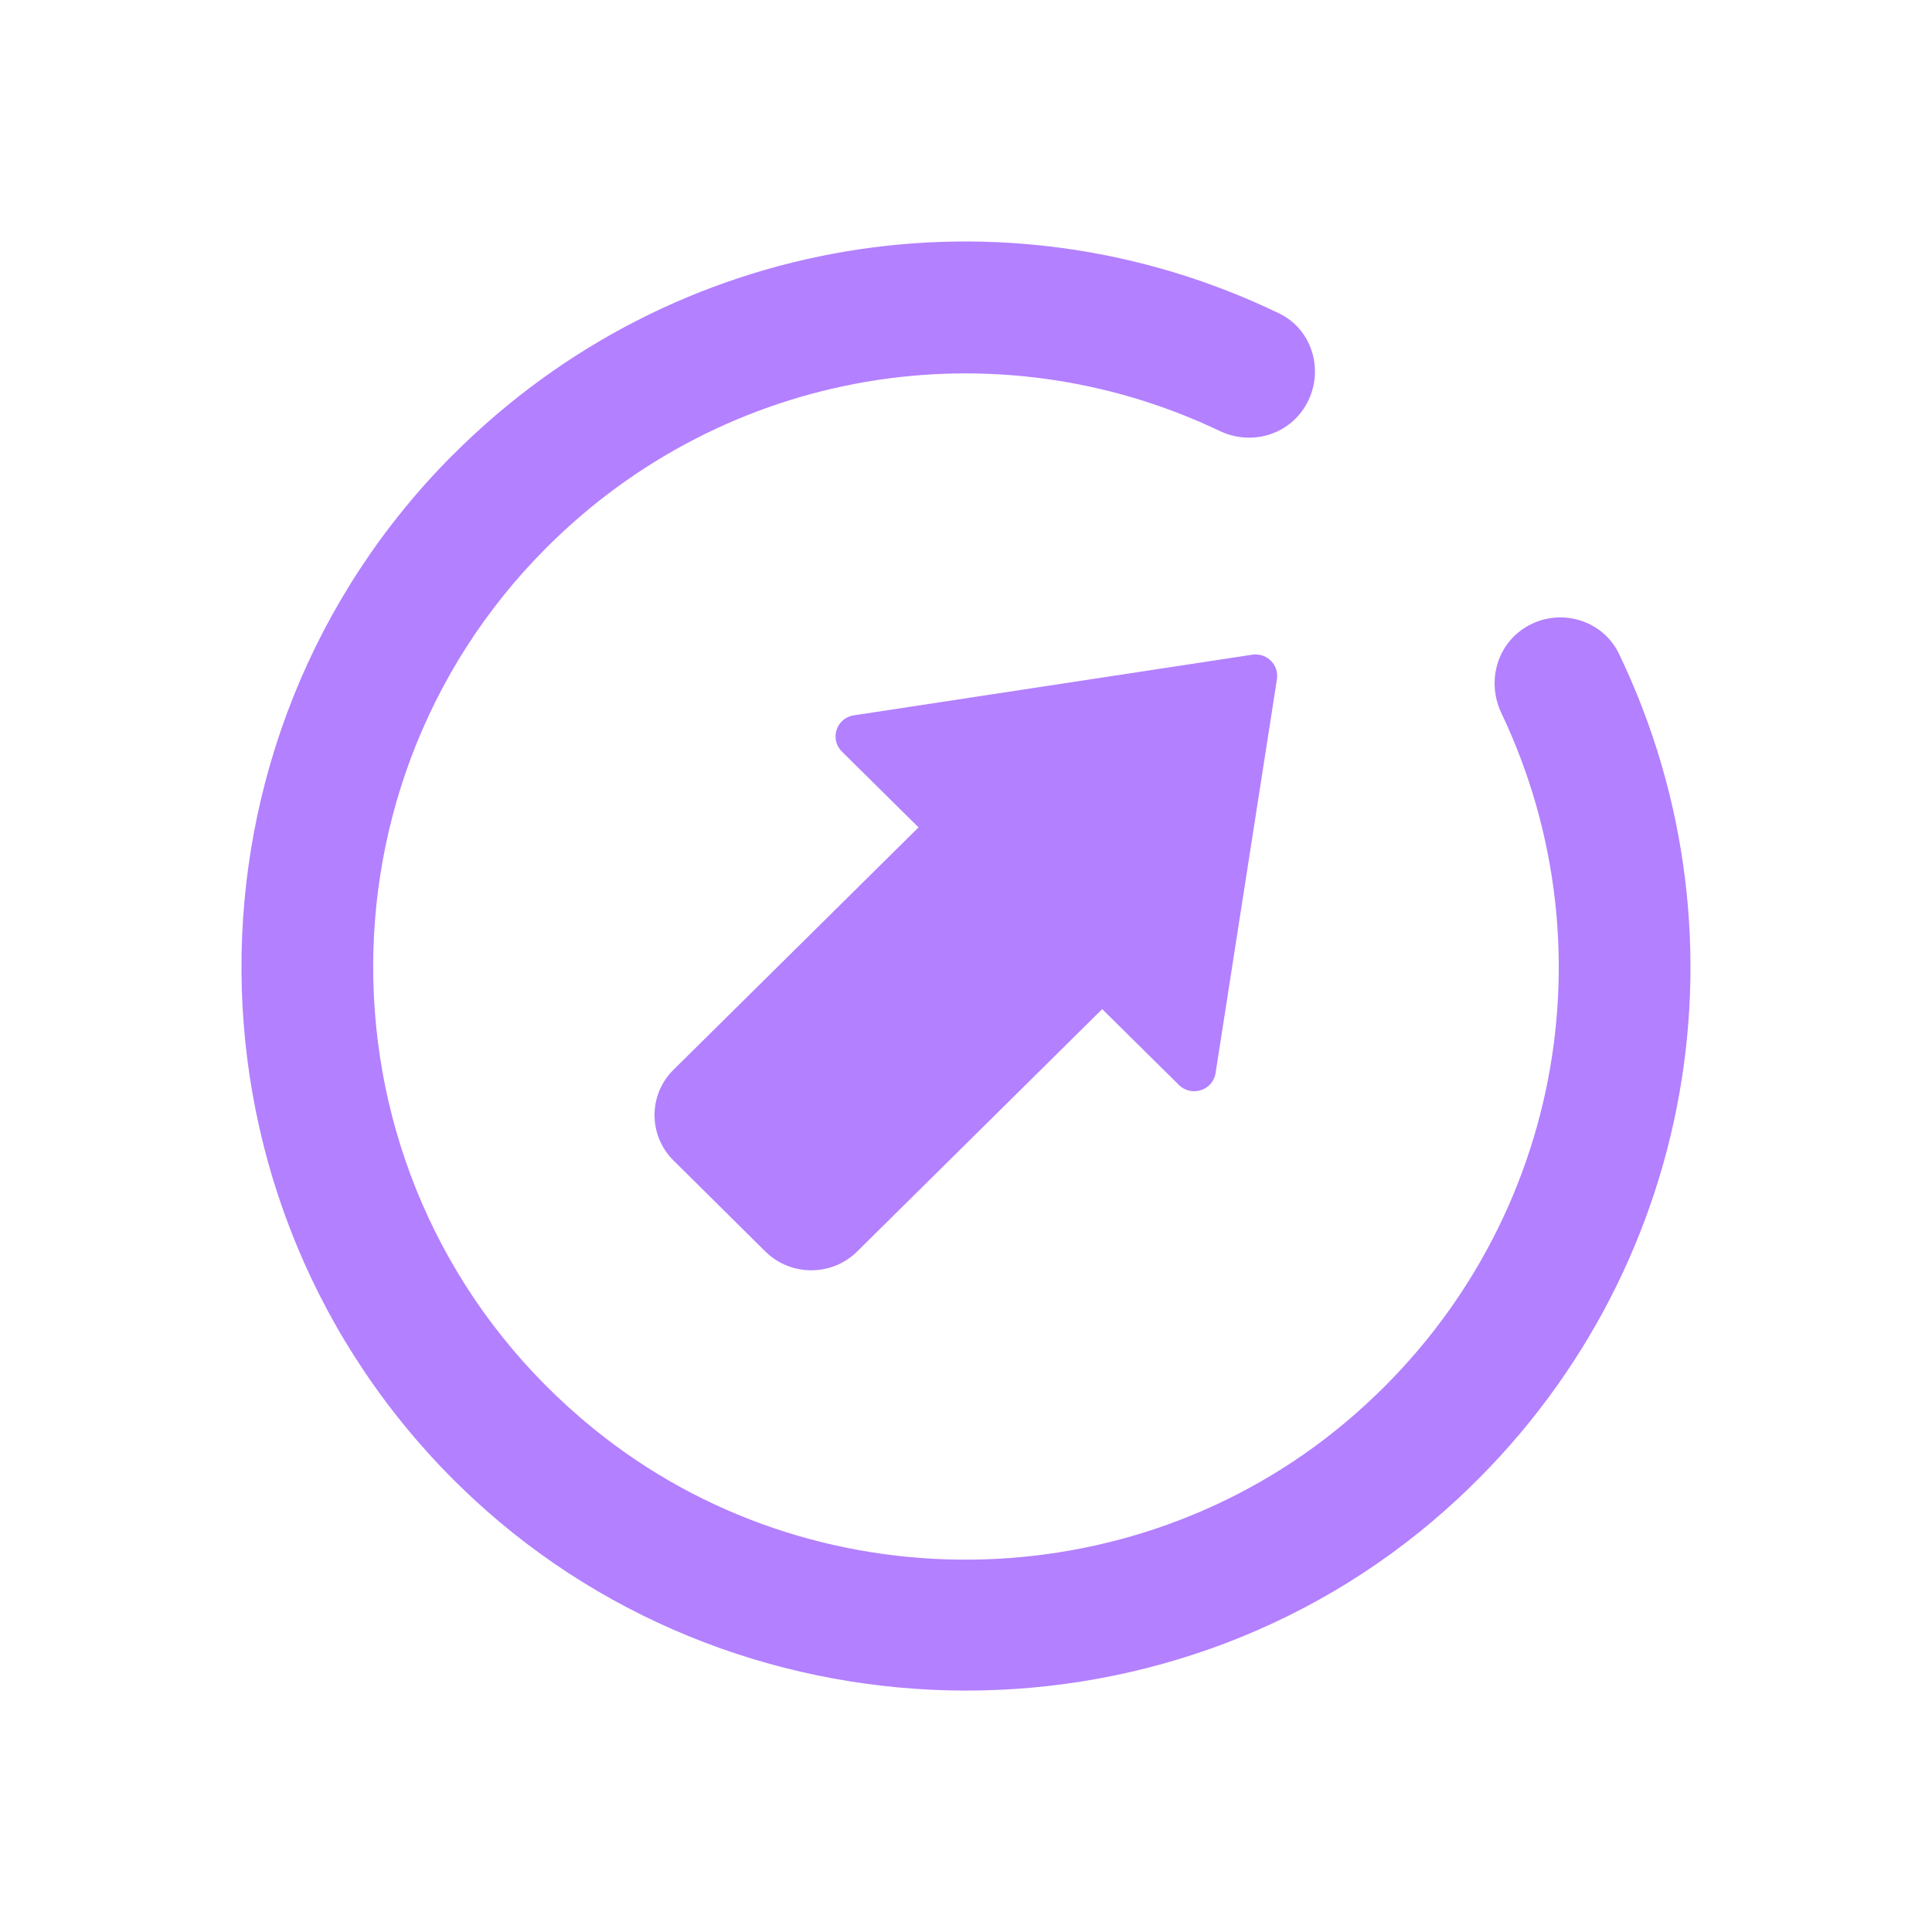
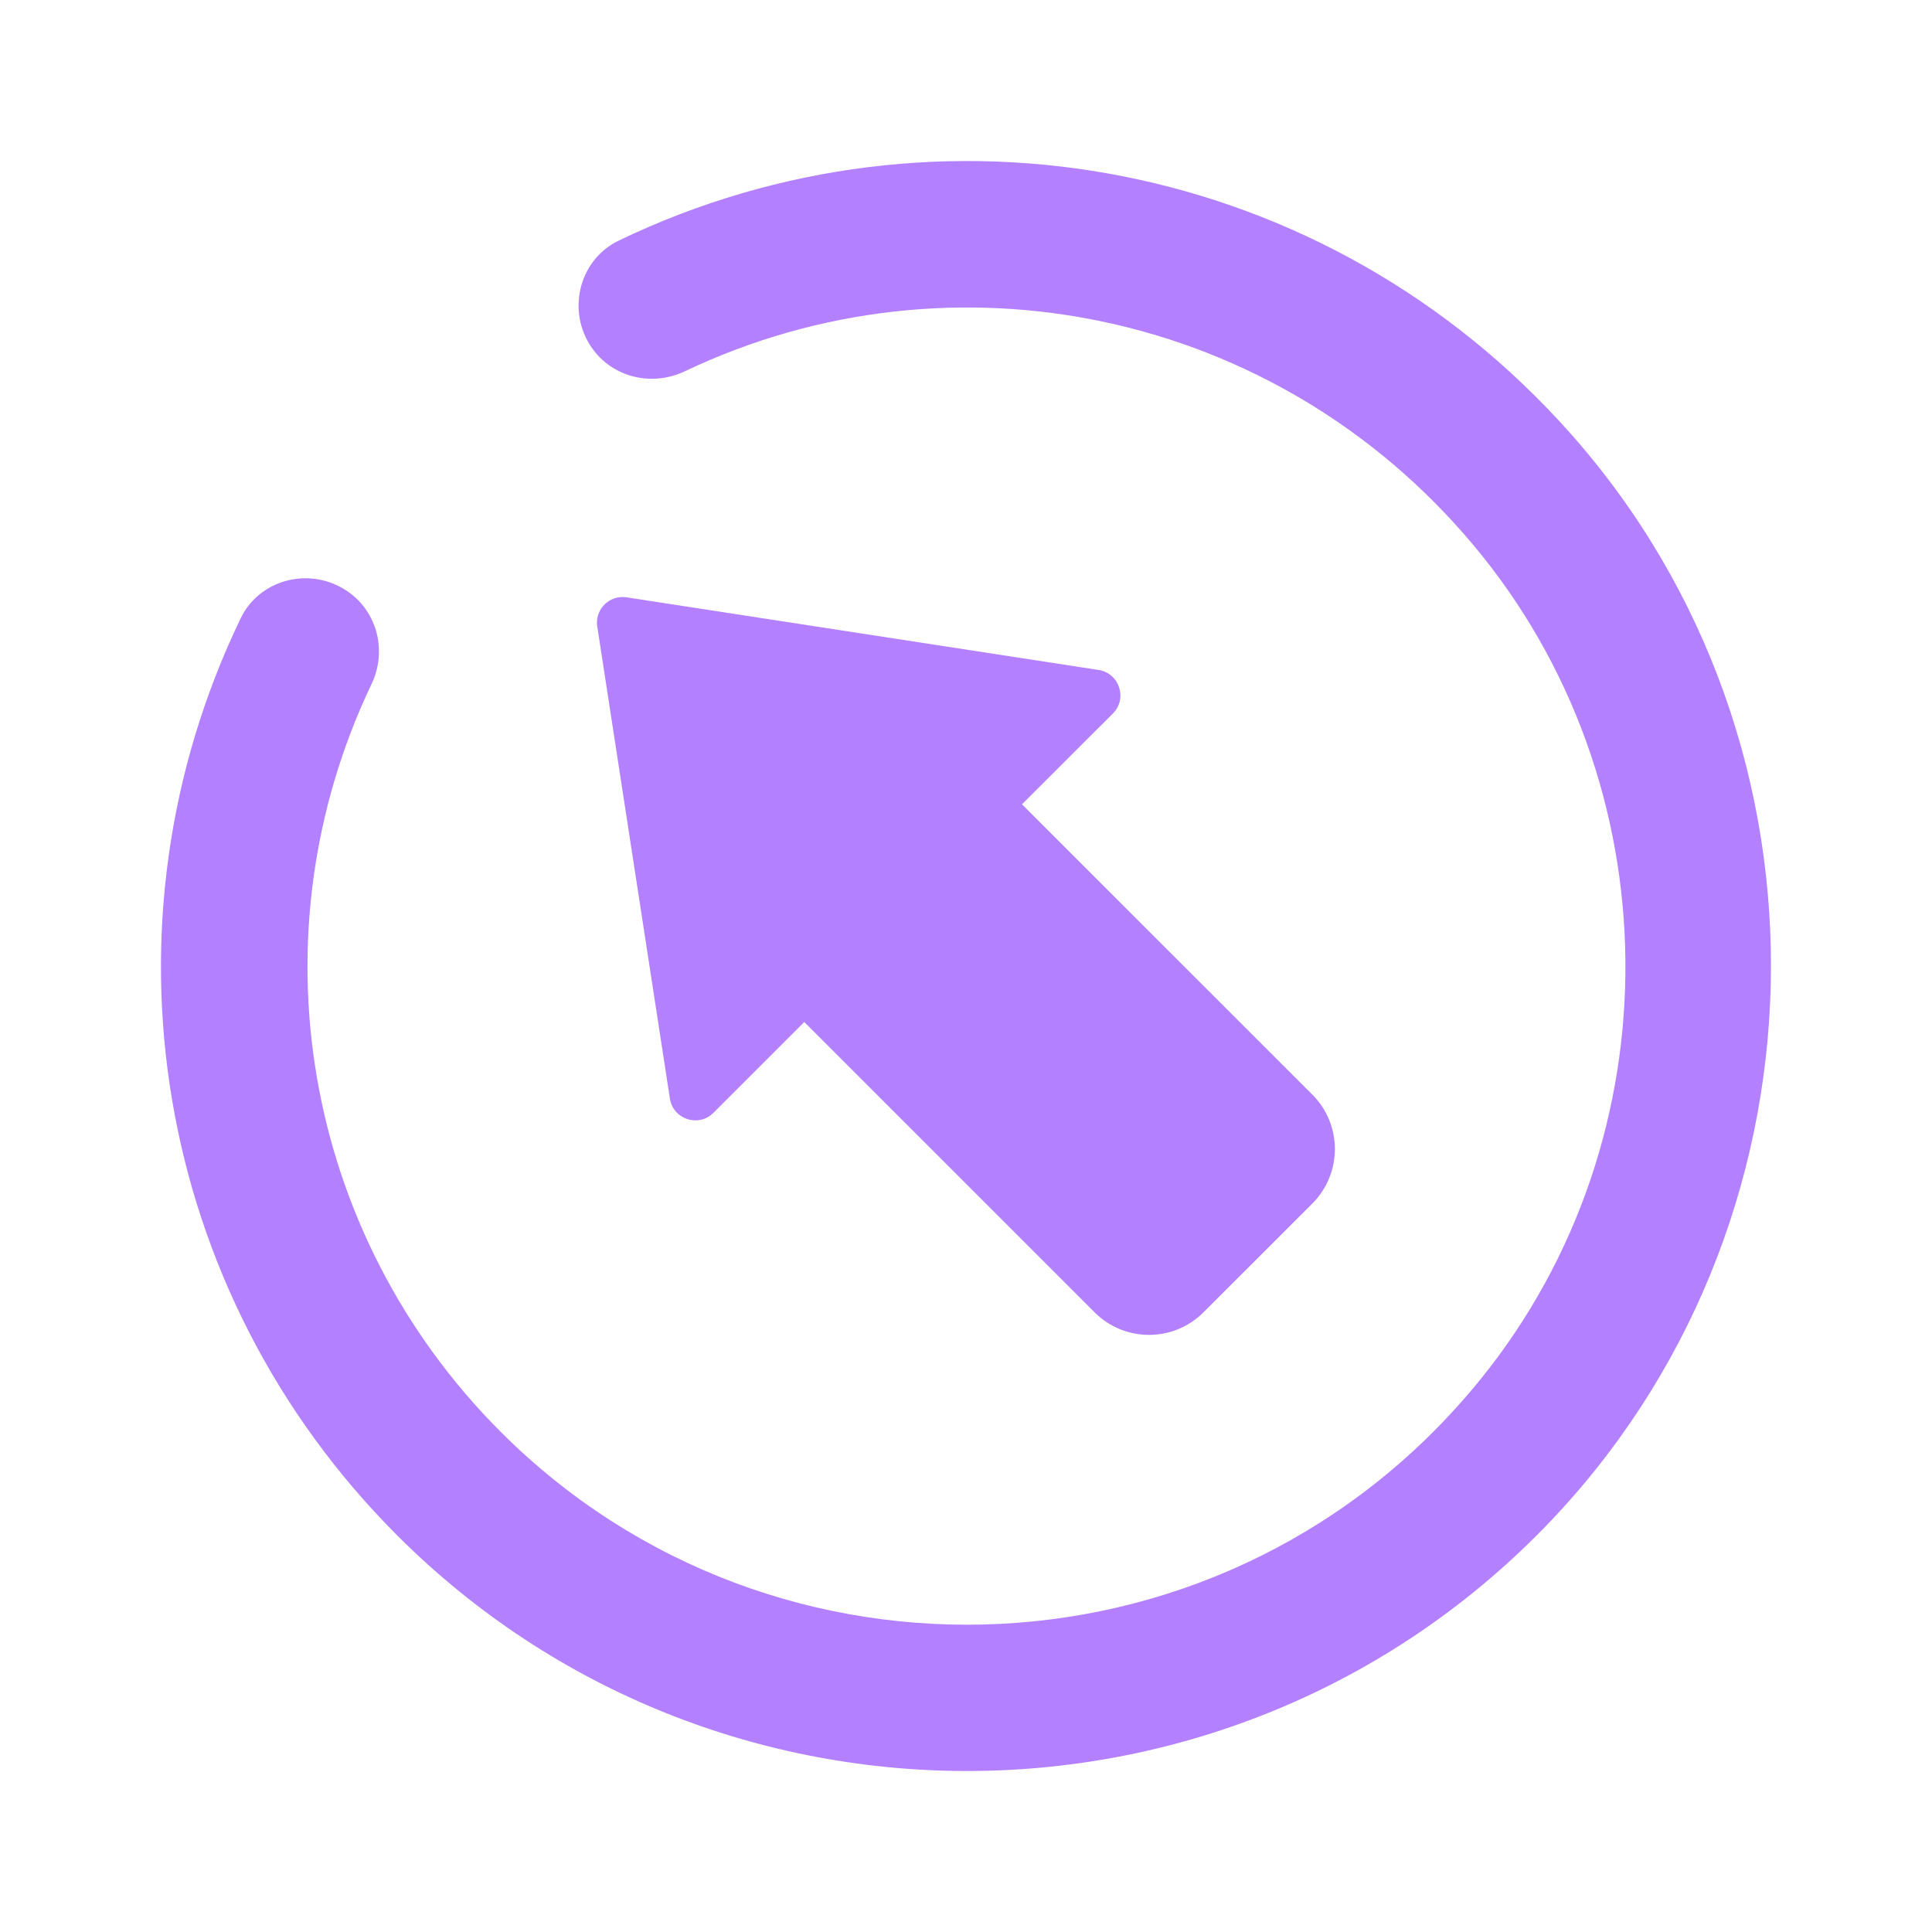
- <svg xmlns="http://www.w3.org/2000/svg" viewBox="0 0 16 16" version="1.1" id="svg1" width="16" height="16">
+ <svg xmlns="http://www.w3.org/2000/svg" viewBox="0 0 24 24" version="1.1" id="svg1" width="100%" height="100%">
  <defs id="defs1">
    <style type="text/css" id="style1">.ColorScheme-Text {
        color:#d8dee9;
      }</style>
  </defs>
-   <path d="m 10.577,5.598 c -9e-5,0.009 -6e-4,0.018 -0.002,0.027 L 10.067,8.886 C 10.045,9.031 9.866,9.088 9.762,8.984 L 9.128,8.357 7.099,10.364 c -0.21,0.208 -0.551,0.208 -0.761,0 L 5.578,9.611 c -0.21,-0.208 -0.21,-0.545 0,-0.752 L 7.607,6.852 6.973,6.225 C 6.868,6.123 6.926,5.945 7.072,5.924 L 10.37,5.422 c 0.109,-0.017 0.207,0.067 0.207,0.175 z m -0.395,0.212 z" id="path8-2" style="fill:#b380ff;fill-opacity:1;stroke-width:0.178" />
-   <path d="m 3.754,3.763 c -2.358,2.36 -2.339,6.211 0.058,8.547 2.232,2.175 5.83,2.264 8.16,0.194 2.042,-1.814 2.583,-4.704 1.435,-7.091 -0.138,-0.286 -0.499,-0.385 -0.77,-0.22 -0.243,0.148 -0.326,0.455 -0.203,0.713 0.946,1.99 0.461,4.402 -1.292,5.874 -1.778,1.493 -4.416,1.518 -6.22,0.057 C 2.62,9.974 2.488,6.573 4.526,4.535 6.011,3.049 8.241,2.682 10.101,3.569 c 0.256,0.122 0.561,0.038 0.708,-0.204 l 0.001,-0.002 C 10.974,3.093 10.878,2.732 10.592,2.595 8.314,1.495 5.576,1.94 3.755,3.763 Z" id="path1-0-9-9-6-1" style="fill:#b380ff;fill-opacity:1;stroke-width:0.218" />
+   <g id="g1" transform="rotate(-90,11.99958,12)">
+     <path d="m 16.583,7.737 c -1.66e-4,0.016 -0.002,0.033 -0.004,0.049 L 15.677,13.647 c -0.039,0.259 -0.358,0.363 -0.542,0.177 L 14.008,12.696 10.402,16.303 c -0.374,0.373 -0.979,0.373 -1.353,0 l -1.352,-1.353 c -0.373,-0.373 -0.373,-0.979 0,-1.352 L 11.304,9.991 10.177,8.864 C 9.99,8.679 10.094,8.361 10.354,8.322 l 5.862,-0.902 c 0.193,-0.03 0.367,0.12 0.367,0.315 z m -1.442,5.191 0.74,-4.81 -4.809,0.741 4.809,-0.741 v 0 0 0 0 0 0 0 z" id="path8" style="fill:#b380ff;fill-opacity:1;stroke-width:0.319" />
+     <path d="M 4.923,4.938 C 0.993,8.871 1.025,15.29 5.02,19.182 8.741,22.807 14.737,22.956 18.62,19.505 22.022,16.482 22.925,11.665 21.011,7.687 20.781,7.21 20.18,7.046 19.727,7.321 c -0.406,0.247 -0.543,0.759 -0.339,1.188 1.577,3.316 0.768,7.336 -2.153,9.789 -2.963,2.488 -7.359,2.53 -10.367,0.096 C 3.033,15.289 2.813,9.622 6.209,6.224 8.684,3.748 12.4,3.136 15.5,4.615 15.927,4.819 16.436,4.679 16.681,4.275 l 0.002,-0.003 C 16.956,3.821 16.795,3.22 16.32,2.991 12.523,1.159 7.959,1.9 4.923,4.938 Z" id="path1-0-9" style="fill:#b380ff;fill-opacity:1;stroke-width:0.364" />
+   </g>
</svg>
